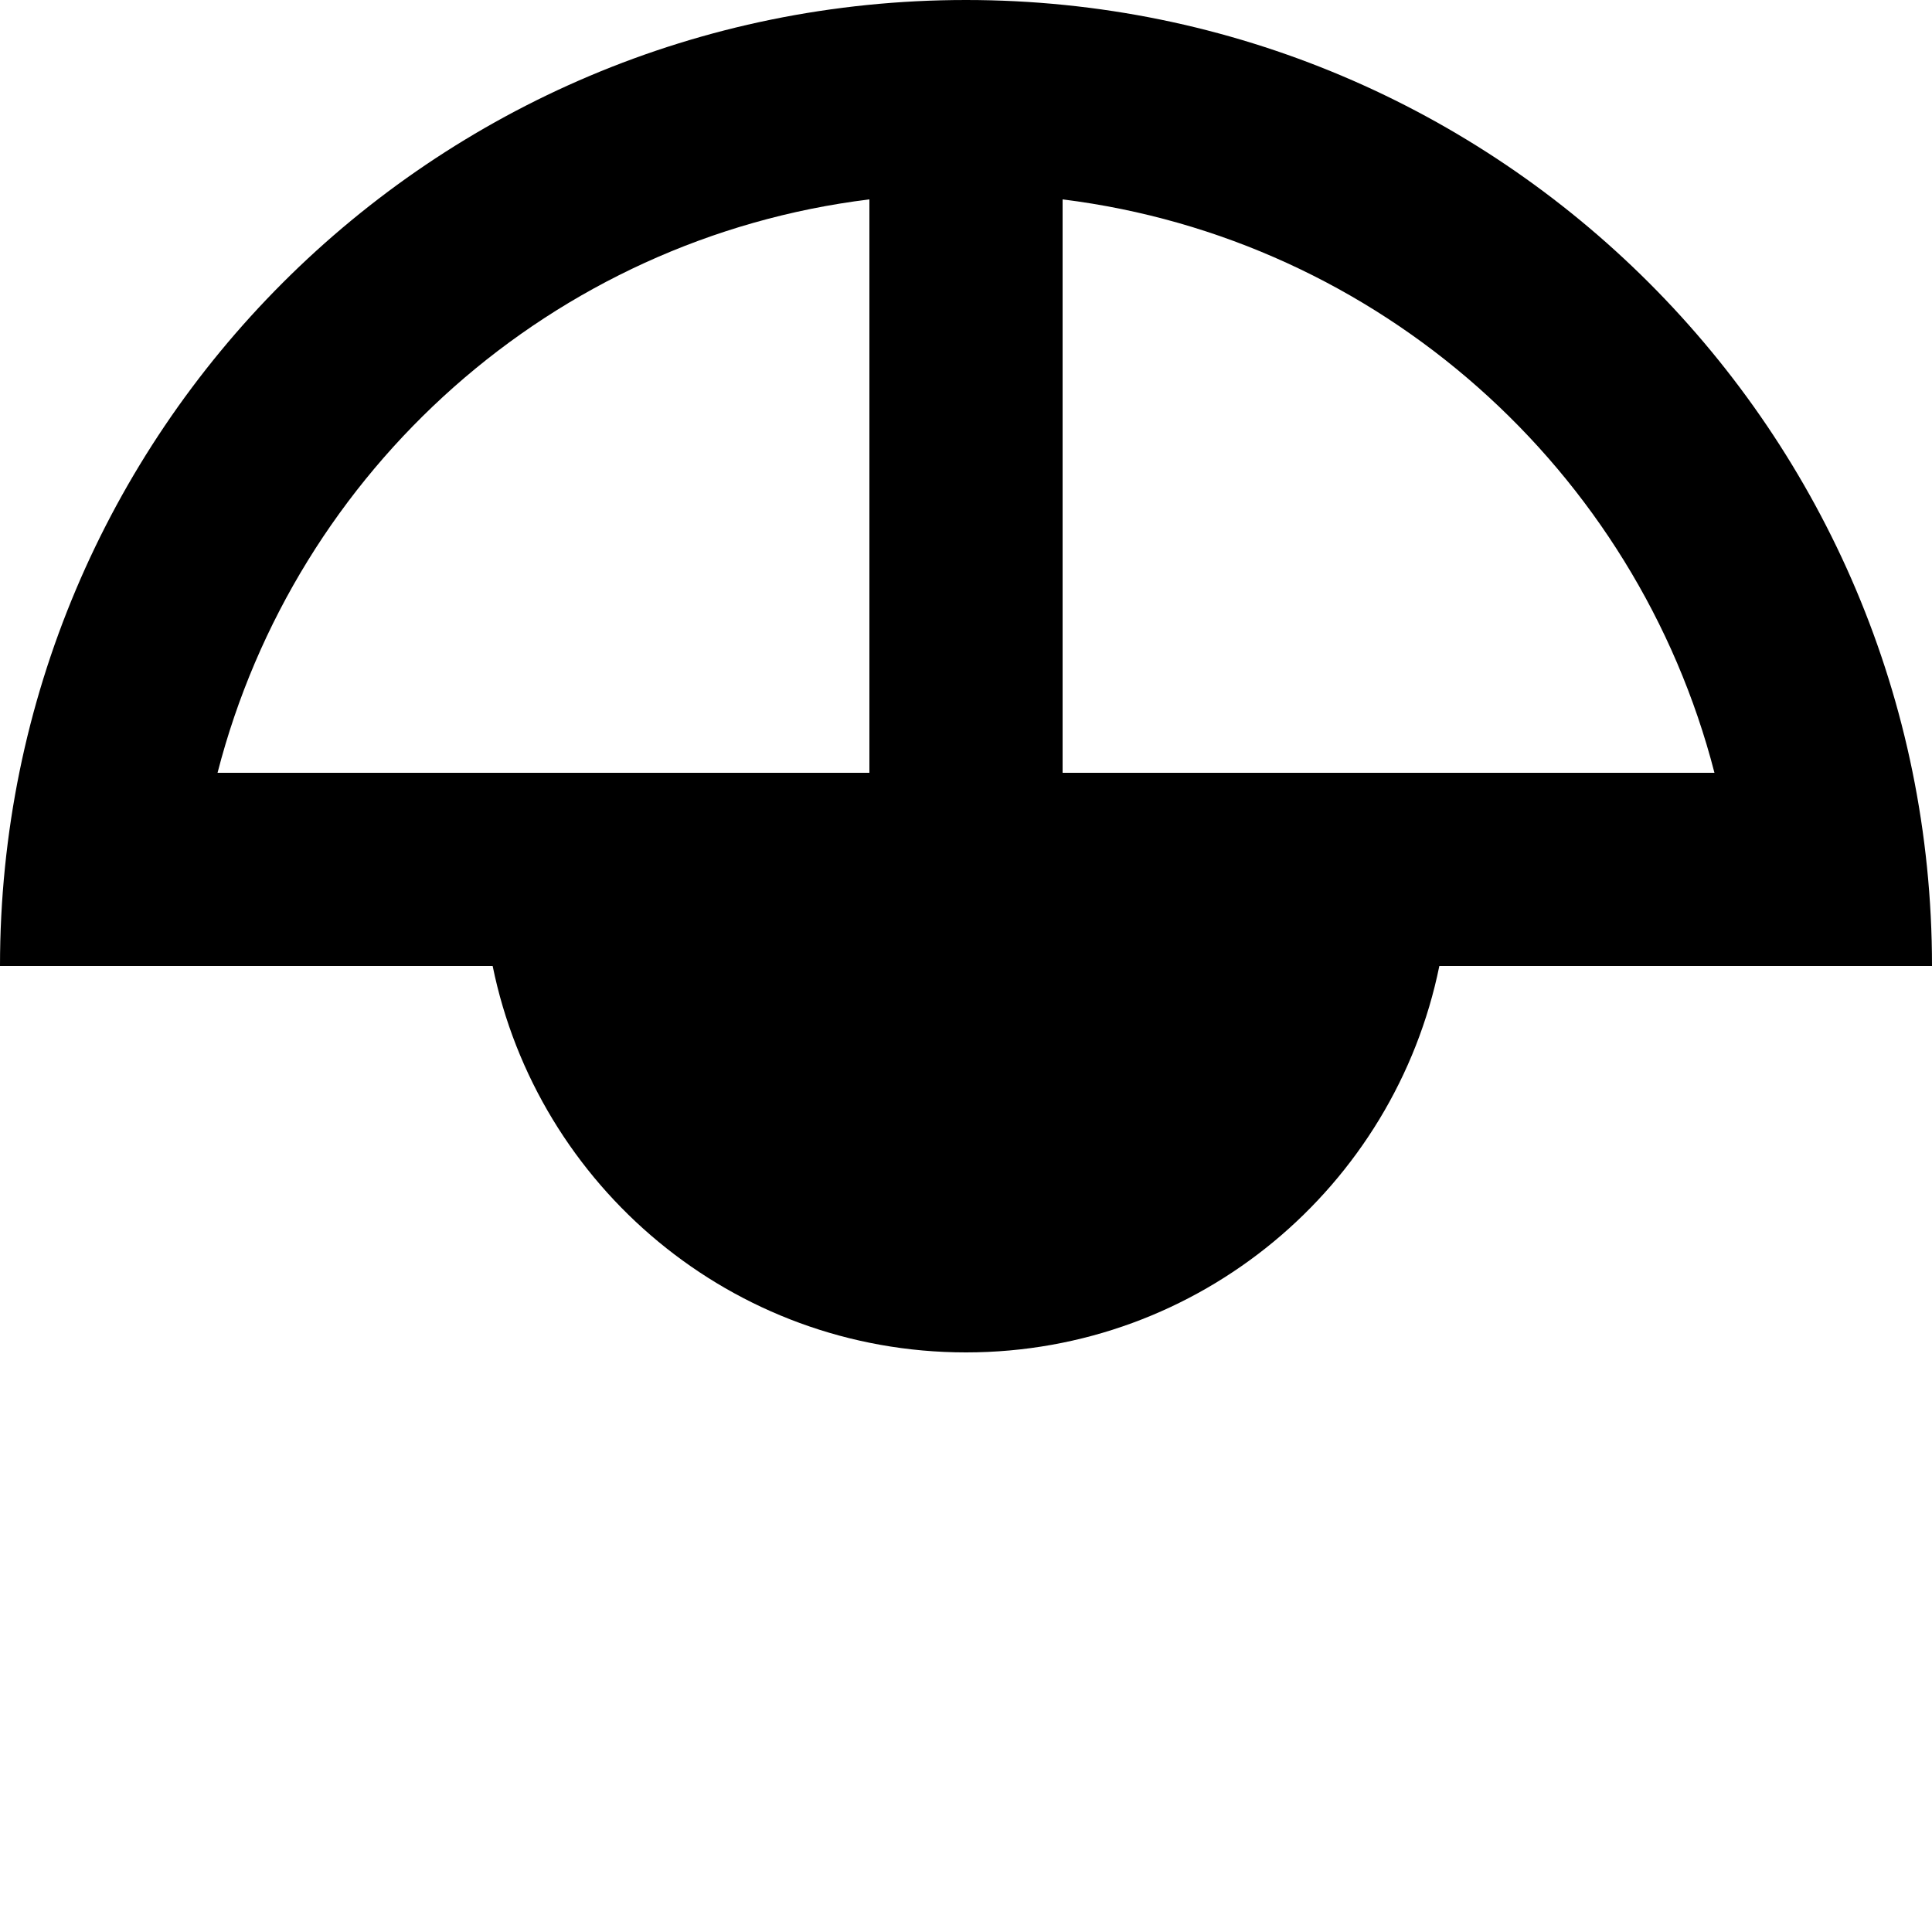
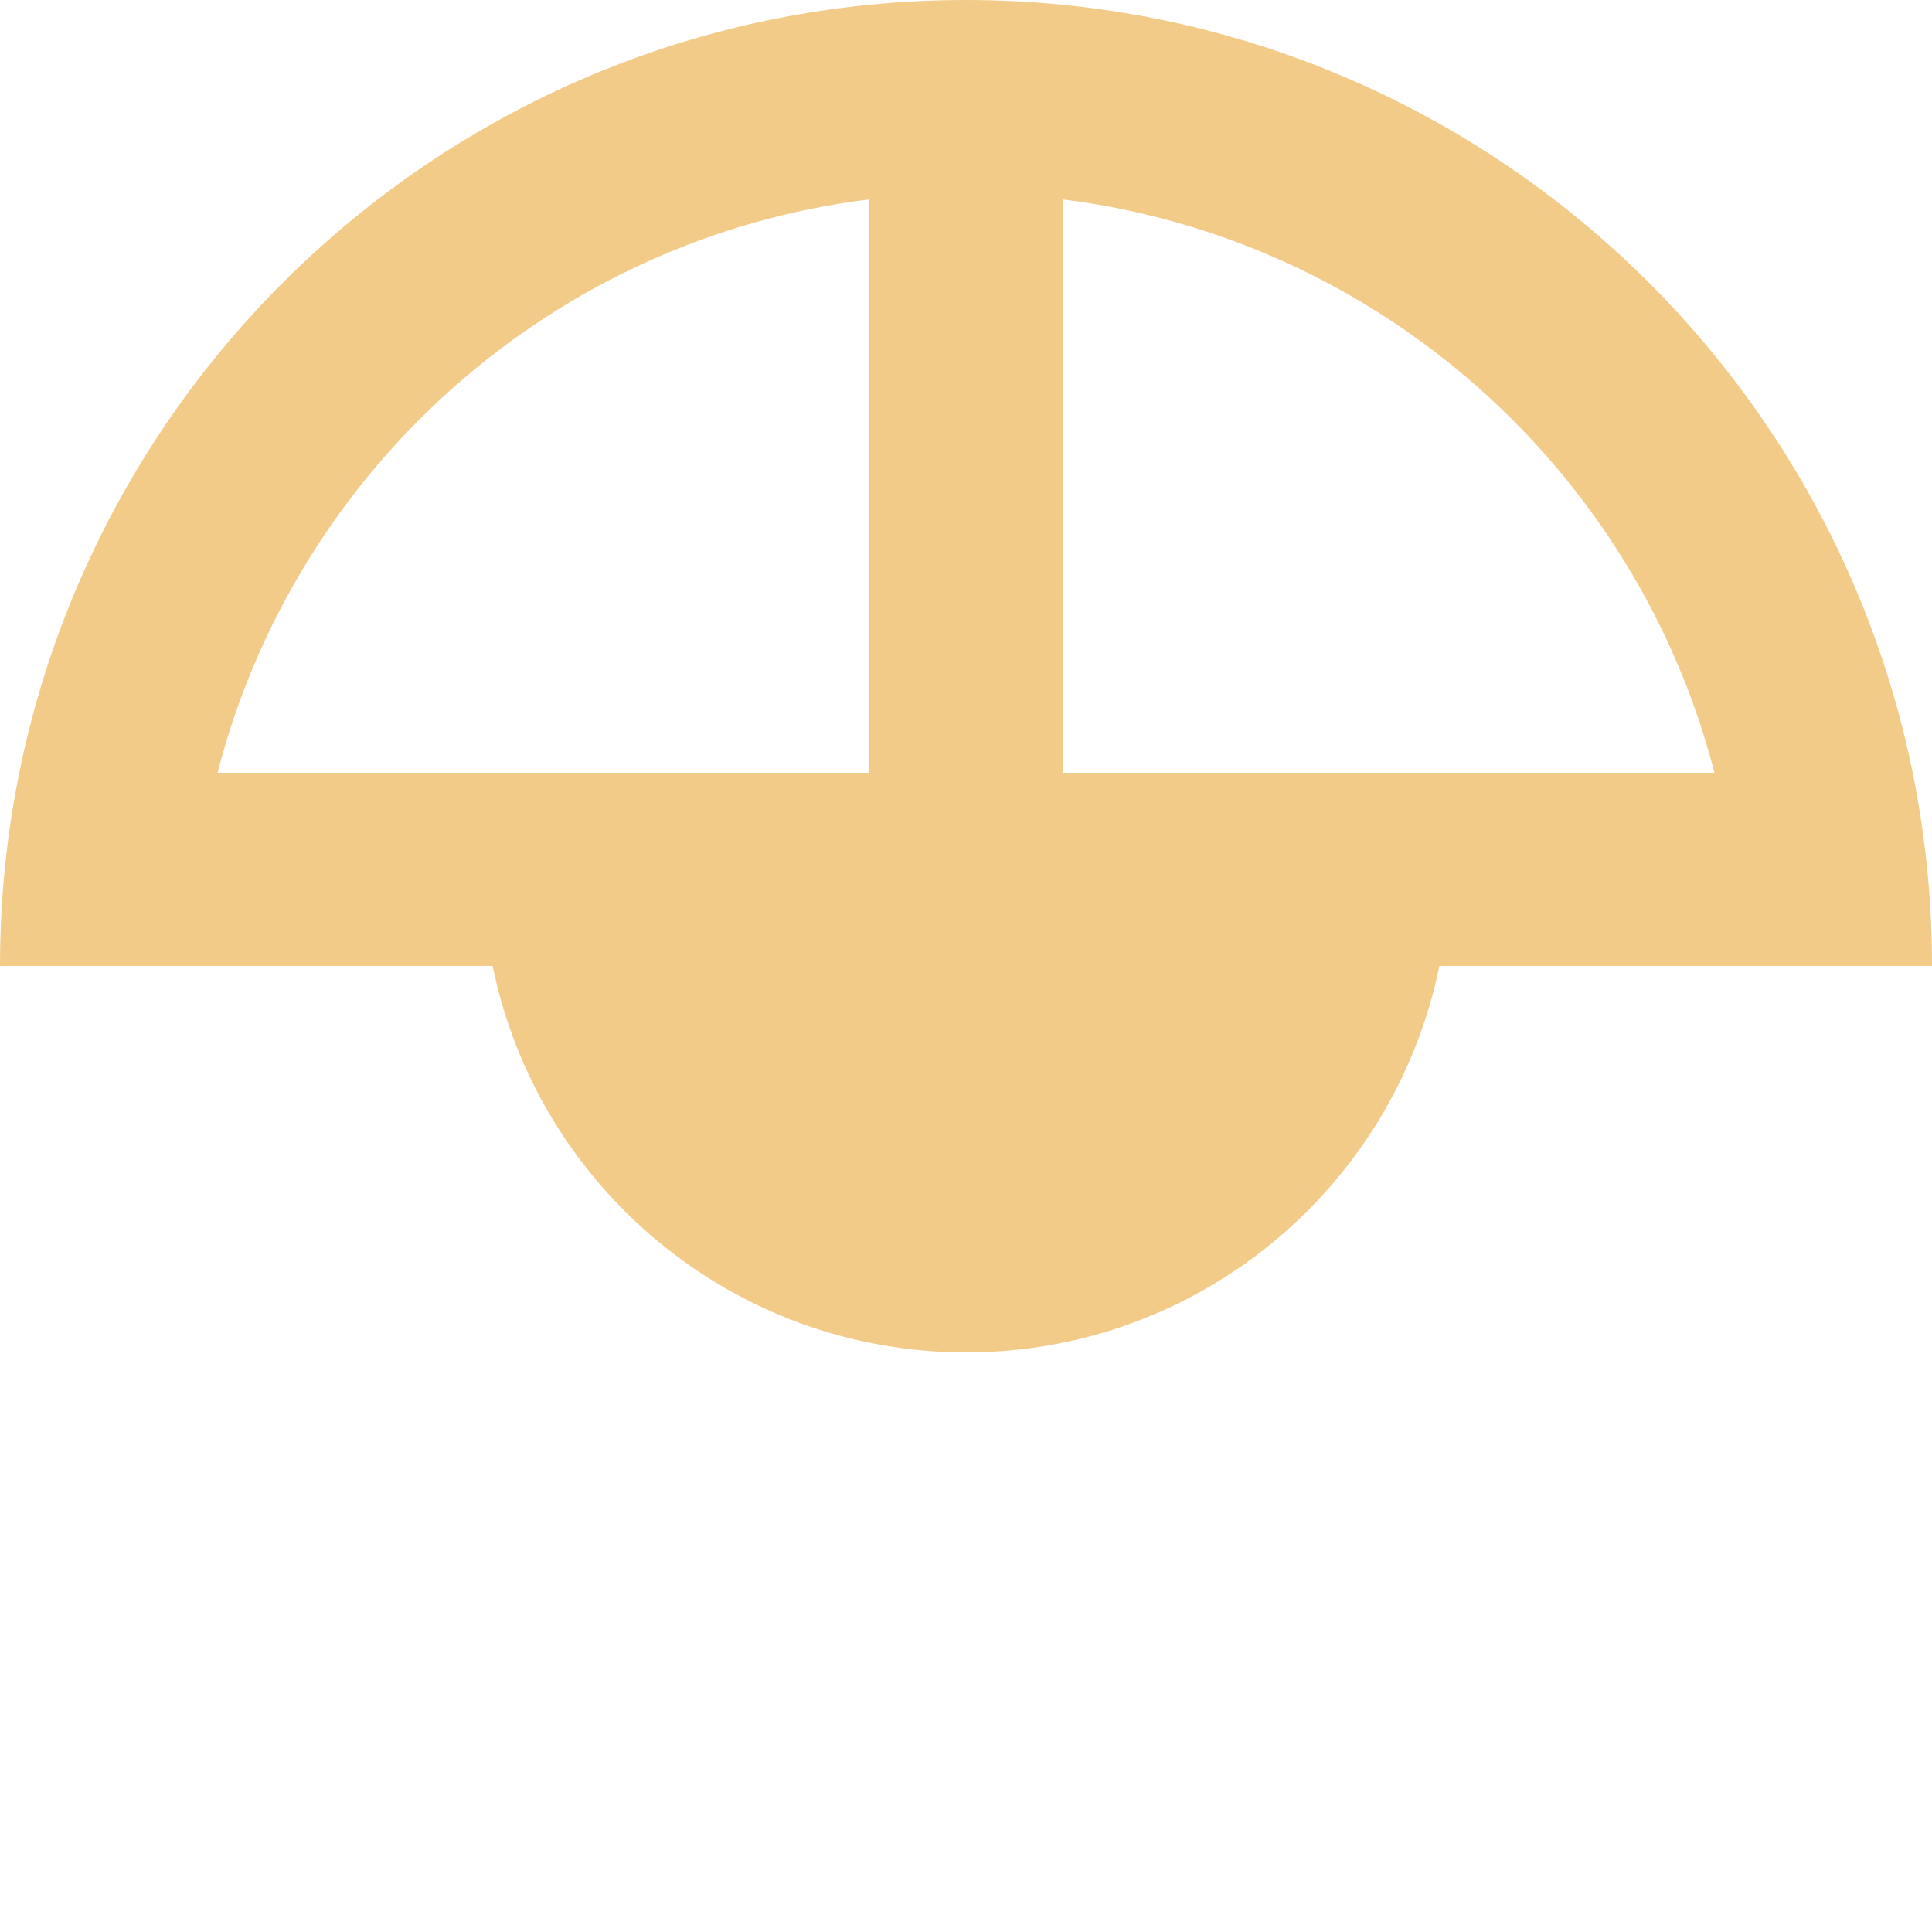
<svg xmlns="http://www.w3.org/2000/svg" id="_x32_a" version="1.1" viewBox="0 0 50 50">
-   <path d="M25,0C11.18,0,0,11.18,0,25h12.75c1.16,5.7,6.2,10,12.25,10s11.09-4.3,12.25-10h12.75C50,11.18,38.8,0,25,0ZM22.5,20H5.63c2.02-7.85,8.67-13.83,16.87-14.84v14.84ZM27.5,20V5.16c8.19,1.02,14.85,7,16.87,14.84h-16.87Z" />
+   <defs>
+     <style>
+       .st0 {
+         fill: #f2cb89;
+       }
+     </style>
+   </defs>
+   <path class="st0" d="M25,0C11.18,0,0,11.18,0,25h12.75c1.16,5.7,6.2,10,12.25,10s11.09-4.3,12.25-10h12.75C50,11.18,38.8,0,25,0ZM22.5,20H5.63c2.02-7.85,8.67-13.83,16.87-14.84v14.84ZM27.5,20V5.16c8.19,1.02,14.85,7,16.87,14.84h-16.87Z" />
</svg>
